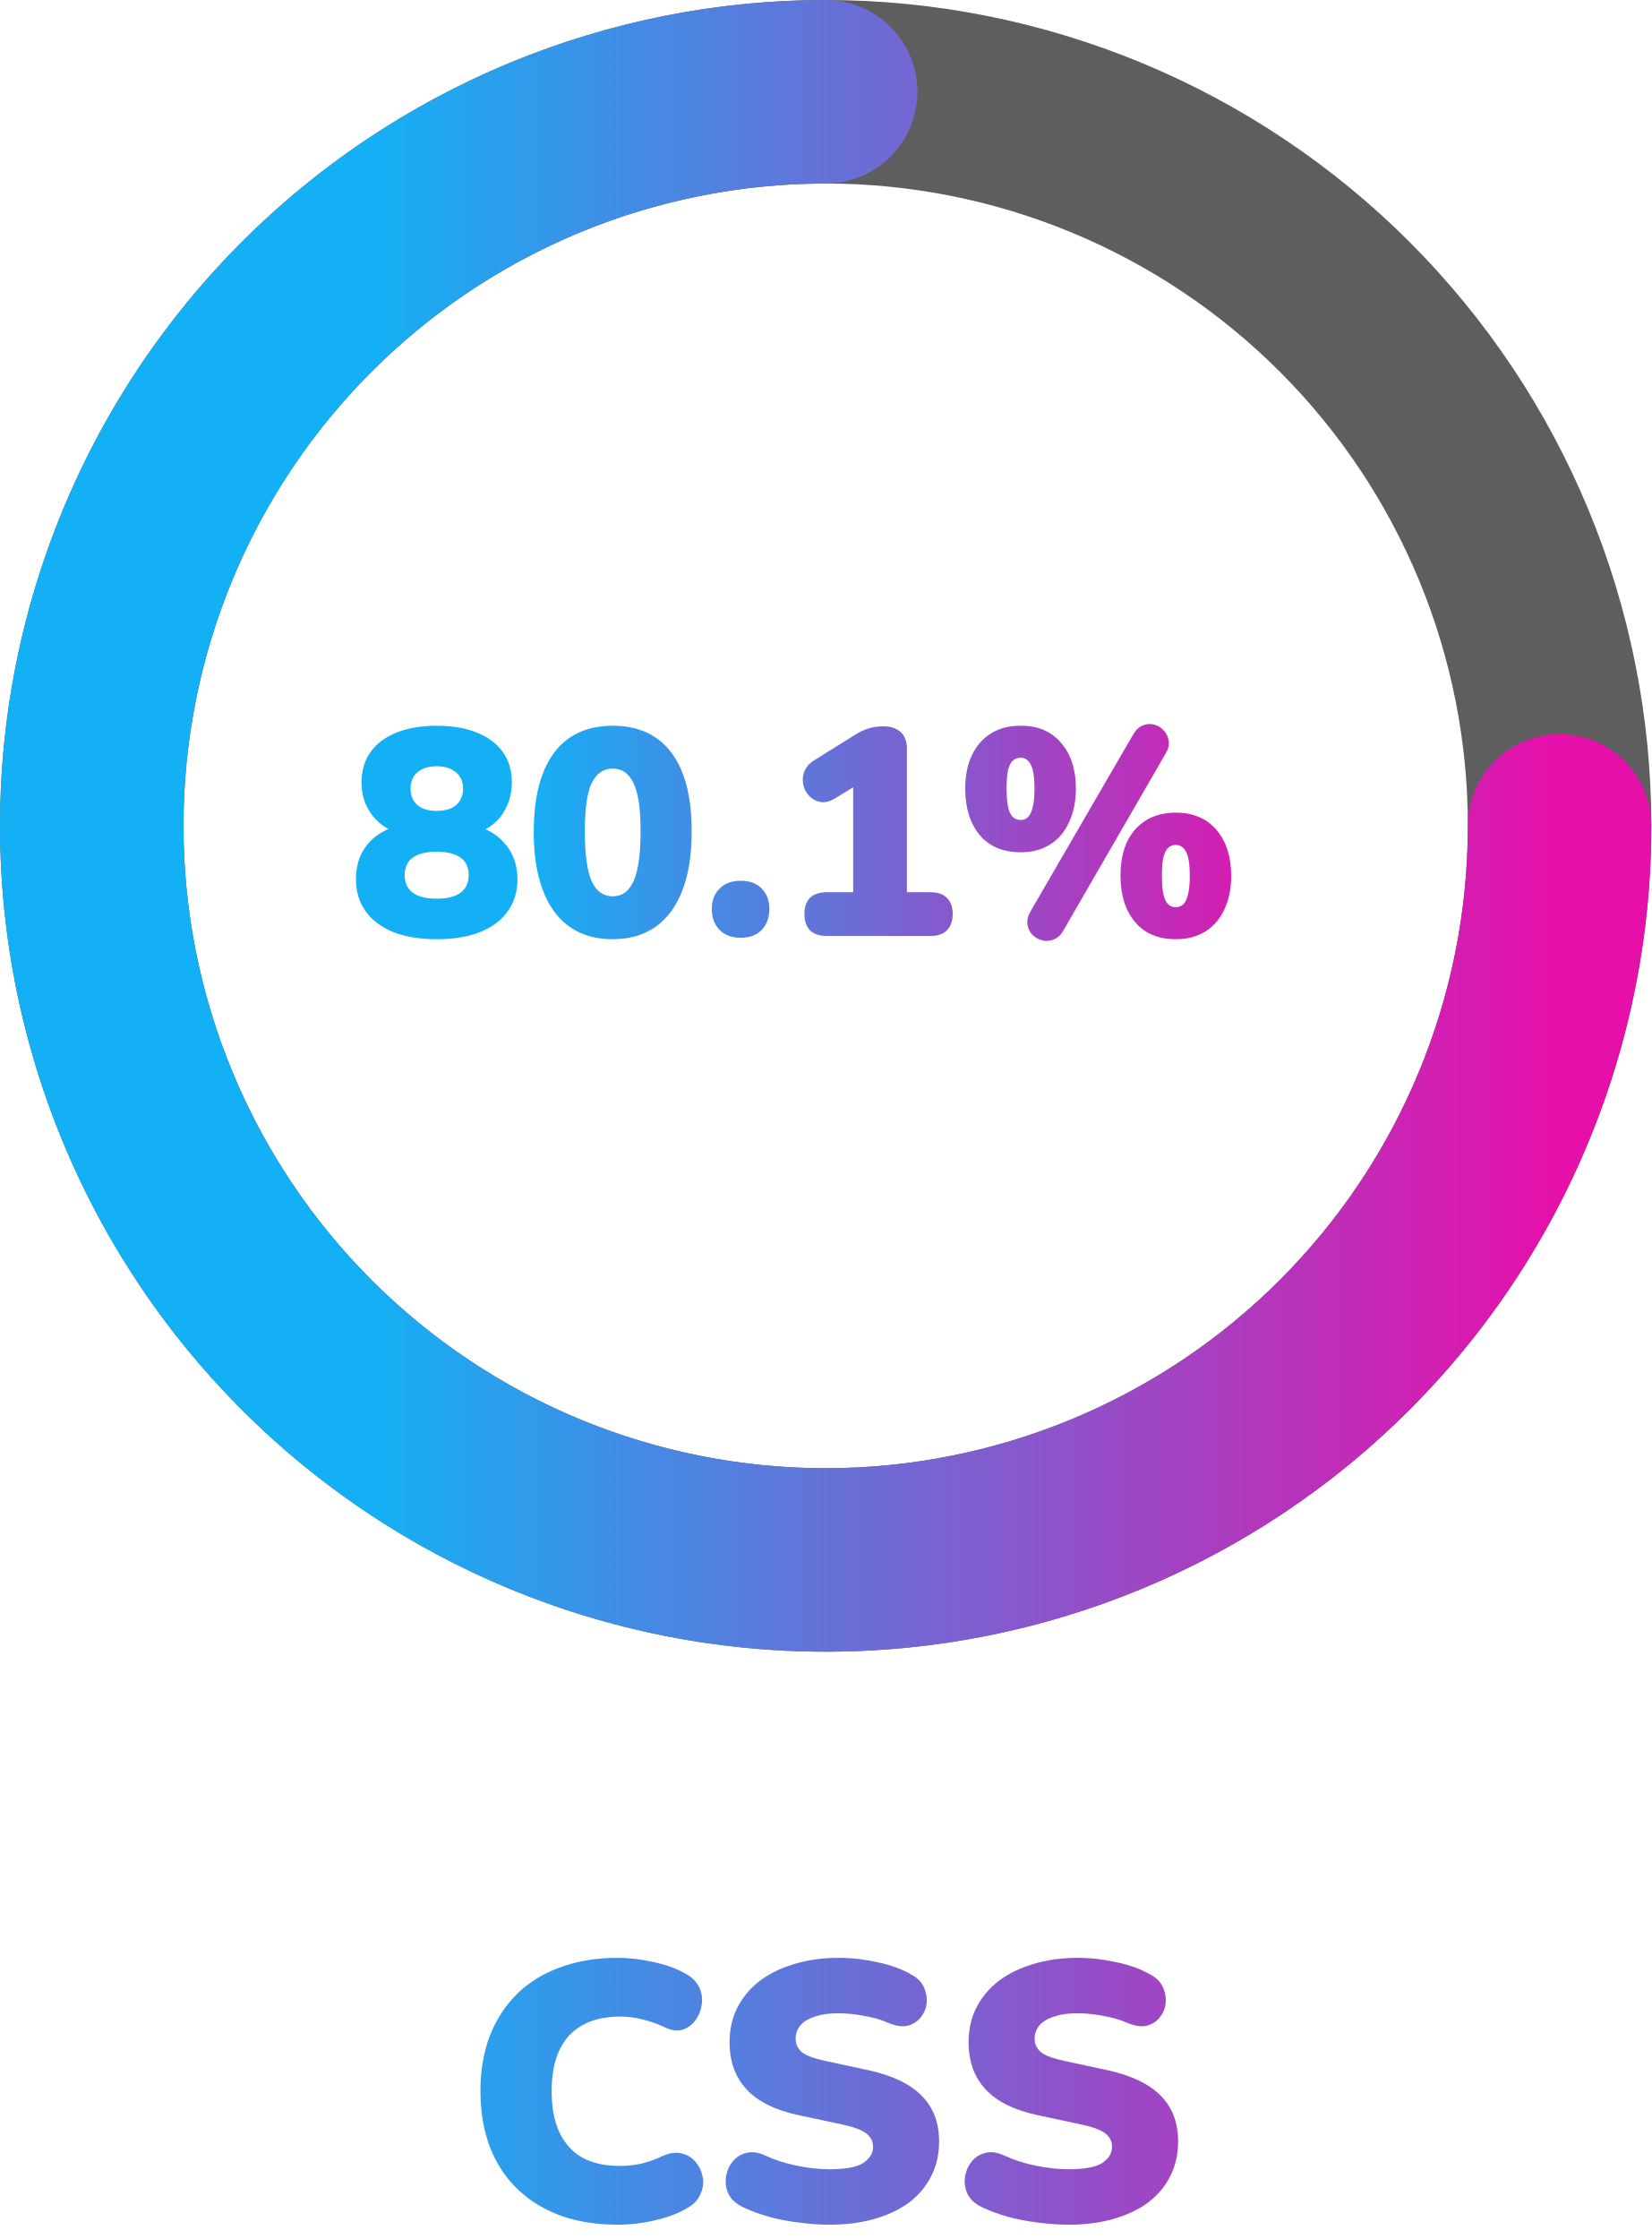
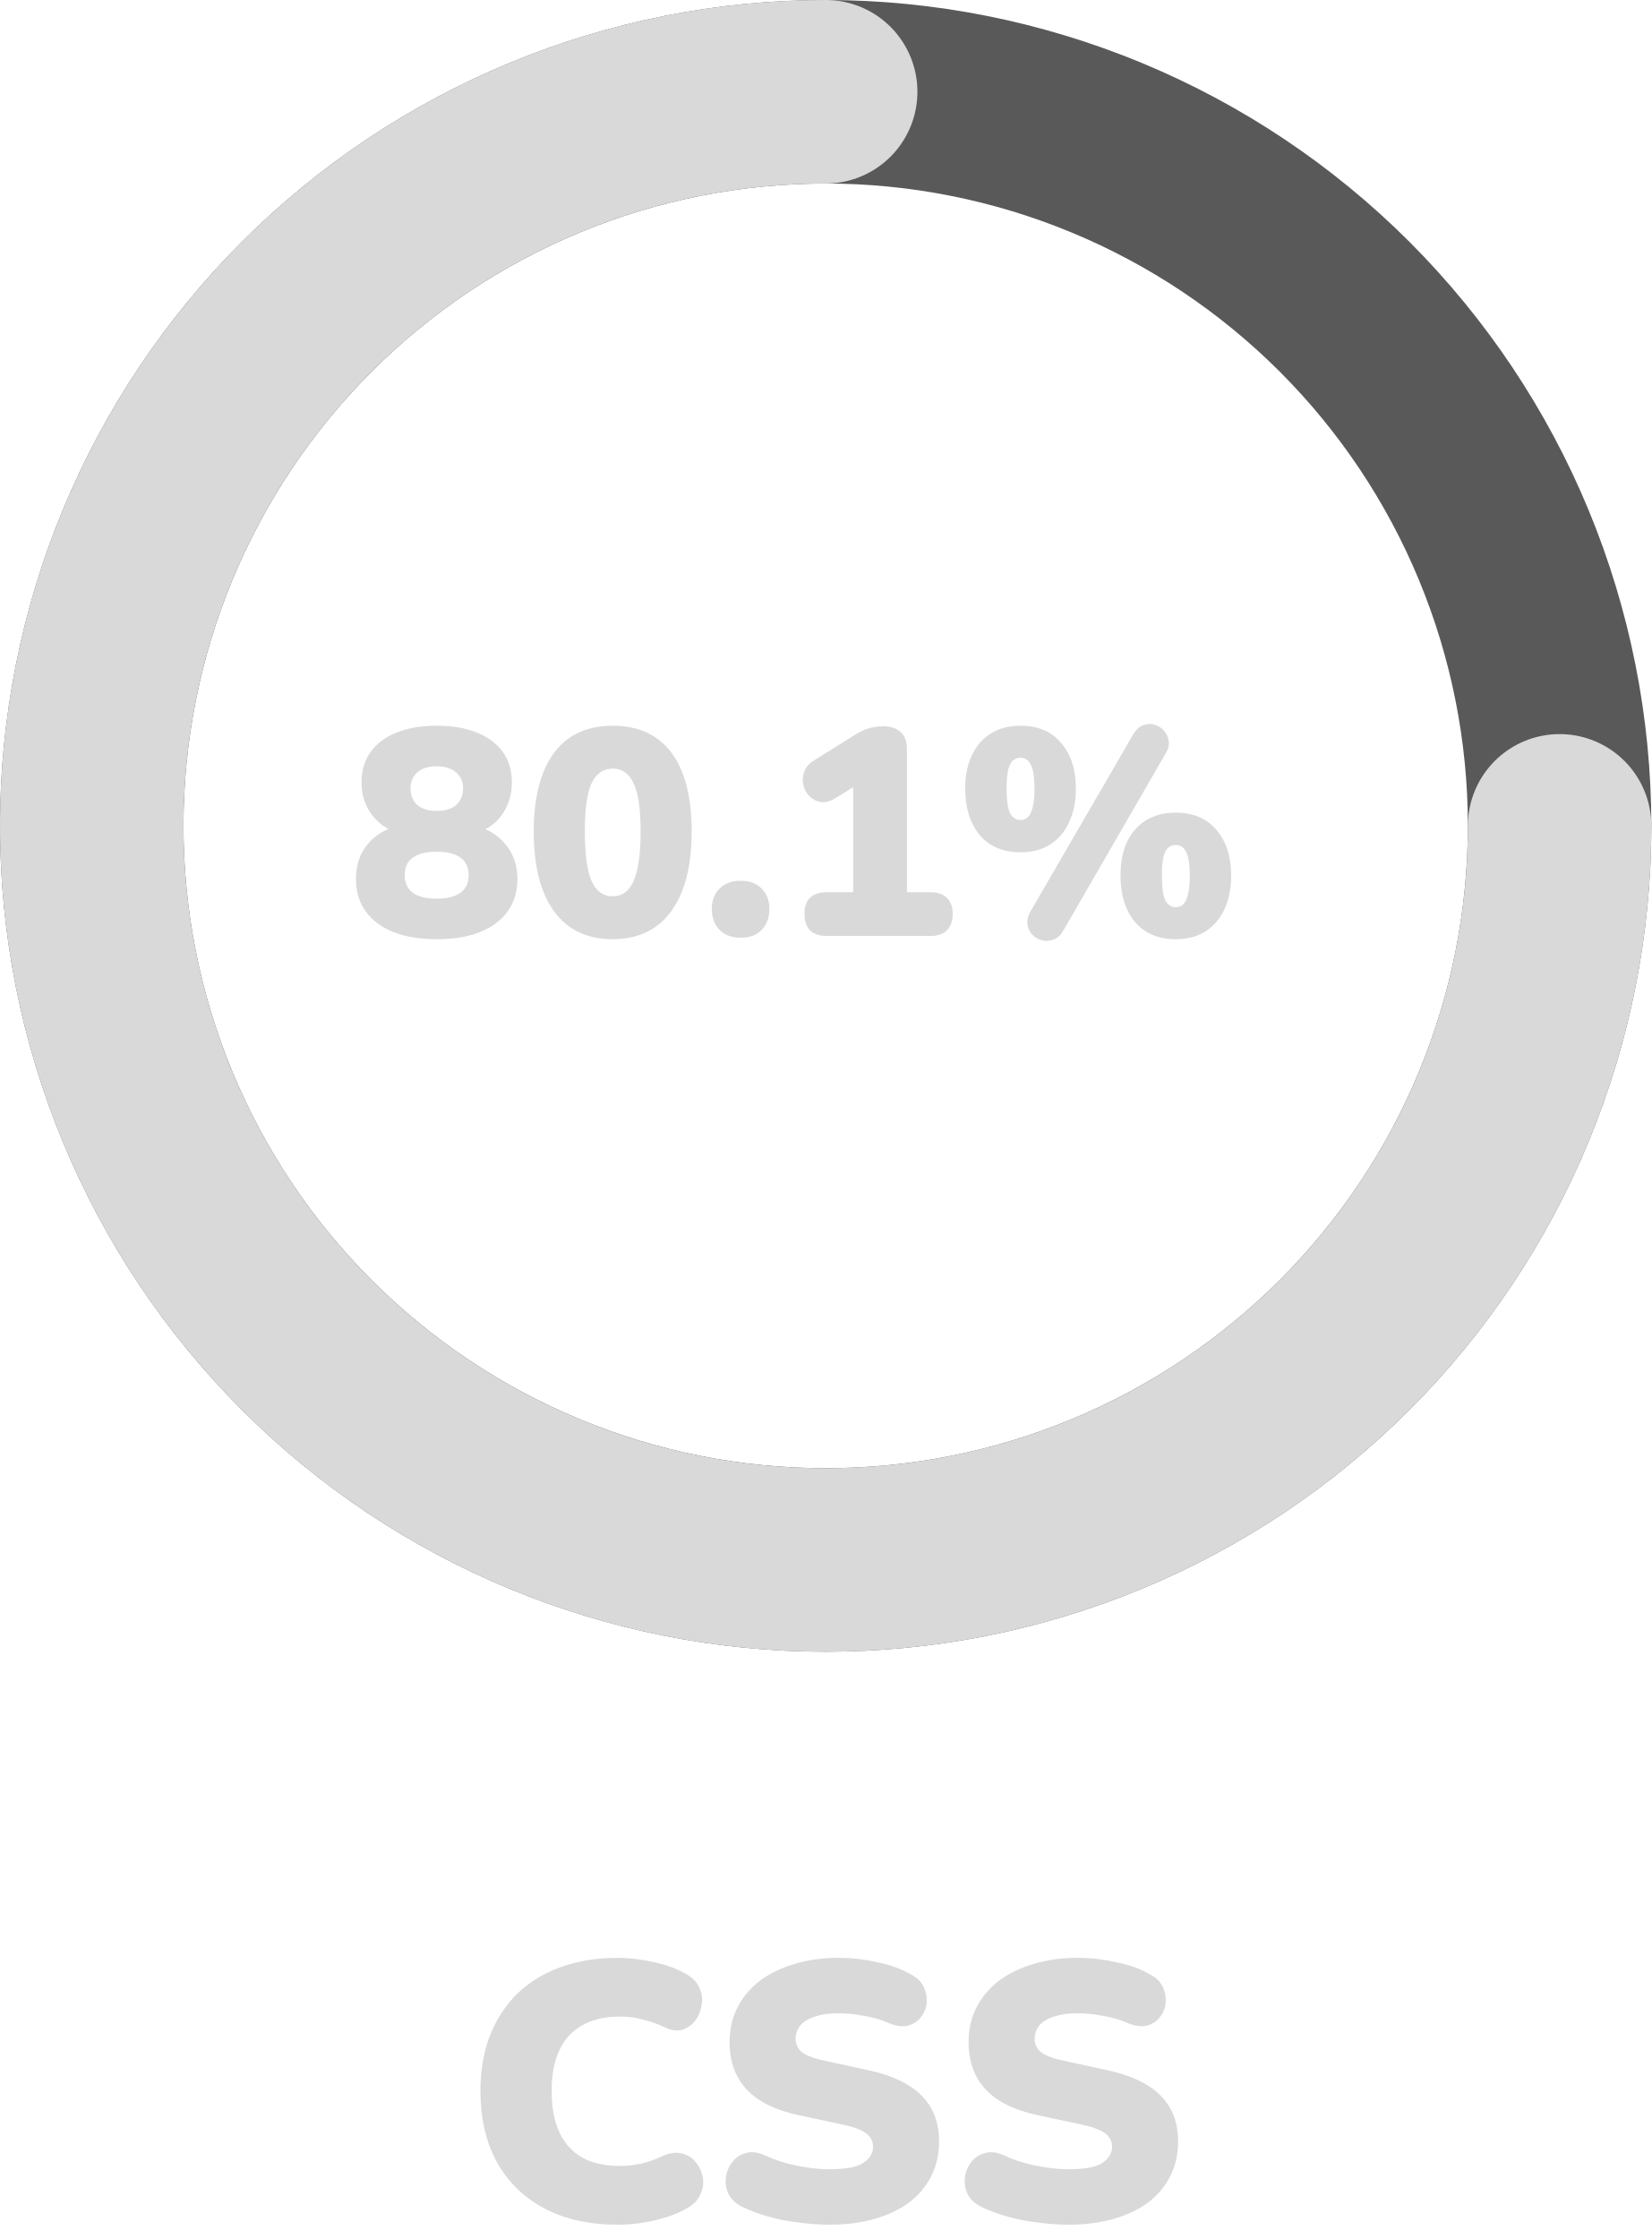
<svg xmlns="http://www.w3.org/2000/svg" width="90" height="122" viewBox="0 0 90 122" fill="none">
-   <path d="M45 85C39.747 85 34.546 83.965 29.693 81.955C24.84 79.945 20.43 76.999 16.716 73.284C13.001 69.57 10.055 65.16 8.045 60.307C6.035 55.454 5 50.253 5 45C5 39.747 6.035 34.546 8.045 29.693C10.055 24.84 13.001 20.43 16.716 16.716C20.43 13.001 24.84 10.055 29.693 8.045C34.546 6.035 39.747 5 45 5C50.253 5 55.454 6.035 60.307 8.045C65.16 10.055 69.57 13.001 73.284 16.716C76.999 20.43 79.945 24.84 81.955 29.693C83.965 34.546 85 39.747 85 45C85 50.253 83.965 55.454 81.955 60.307C79.945 65.16 76.999 69.57 73.284 73.284C69.57 76.999 65.16 79.945 60.307 81.955C55.454 83.965 50.253 85 45 85L45 85Z" stroke="#5E5E5E" stroke-width="10" />
+   <path d="M45 85C39.747 85 34.546 83.965 29.693 81.955C24.84 79.945 20.43 76.999 16.716 73.284C13.001 69.57 10.055 65.16 8.045 60.307C6.035 55.454 5 50.253 5 45C5 39.747 6.035 34.546 8.045 29.693C10.055 24.84 13.001 20.43 16.716 16.716C20.43 13.001 24.84 10.055 29.693 8.045C34.546 6.035 39.747 5 45 5C50.253 5 55.454 6.035 60.307 8.045C65.16 10.055 69.57 13.001 73.284 16.716C76.999 20.43 79.945 24.84 81.955 29.693C83.965 34.546 85 39.747 85 45C85 50.253 83.965 55.454 81.955 60.307C79.945 65.16 76.999 69.57 73.284 73.284C69.57 76.999 65.16 79.945 60.307 81.955C55.454 83.965 50.253 85 45 85L45 85Z" stroke="#595959" stroke-width="10" />
  <path d="M85 45C85 52.911 82.654 60.645 78.259 67.223C73.864 73.801 67.616 78.928 60.307 81.955C52.998 84.983 44.956 85.775 37.196 84.231C29.437 82.688 22.31 78.878 16.716 73.284C11.122 67.69 7.312 60.563 5.769 52.804C4.225 45.044 5.017 37.002 8.045 29.693C11.072 22.384 16.199 16.137 22.777 11.741C29.355 7.346 37.089 5 45 5" stroke="url(#paint0_linear_163_204)" stroke-width="10" stroke-linecap="round" />
  <path d="M23.8 51.176C22.893 51.176 22.109 51.048 21.448 50.792C20.787 50.525 20.28 50.147 19.928 49.656C19.576 49.165 19.4 48.584 19.4 47.912C19.4 47.368 19.507 46.888 19.72 46.472C19.944 46.056 20.248 45.72 20.632 45.464C21.016 45.197 21.453 45.037 21.944 44.984V45.448C21.283 45.309 20.744 44.984 20.328 44.472C19.912 43.96 19.704 43.347 19.704 42.632C19.704 41.981 19.869 41.427 20.2 40.968C20.531 40.509 21.005 40.157 21.624 39.912C22.243 39.667 22.968 39.544 23.8 39.544C24.643 39.544 25.368 39.667 25.976 39.912C26.595 40.157 27.069 40.509 27.4 40.968C27.731 41.427 27.896 41.981 27.896 42.632C27.896 43.112 27.8 43.555 27.608 43.96C27.427 44.355 27.171 44.68 26.84 44.936C26.52 45.192 26.147 45.357 25.72 45.432V44.984C26.445 45.091 27.037 45.411 27.496 45.944C27.965 46.467 28.2 47.123 28.2 47.912C28.2 48.584 28.024 49.165 27.672 49.656C27.32 50.147 26.813 50.525 26.152 50.792C25.501 51.048 24.717 51.176 23.8 51.176ZM23.8 48.968C24.365 48.968 24.797 48.861 25.096 48.648C25.395 48.424 25.544 48.104 25.544 47.688C25.544 47.261 25.395 46.941 25.096 46.728C24.797 46.515 24.365 46.408 23.8 46.408C23.235 46.408 22.803 46.515 22.504 46.728C22.205 46.941 22.056 47.261 22.056 47.688C22.056 48.104 22.205 48.424 22.504 48.648C22.803 48.861 23.235 48.968 23.8 48.968ZM23.8 44.184C24.109 44.184 24.371 44.136 24.584 44.04C24.797 43.944 24.957 43.805 25.064 43.624C25.181 43.432 25.24 43.213 25.24 42.968C25.24 42.595 25.112 42.301 24.856 42.088C24.6 41.864 24.248 41.752 23.8 41.752C23.352 41.752 23 41.864 22.744 42.088C22.499 42.301 22.376 42.595 22.376 42.968C22.376 43.341 22.499 43.64 22.744 43.864C23 44.077 23.352 44.184 23.8 44.184ZM33.394 51.176C32.007 51.176 30.94 50.669 30.194 49.656C29.458 48.632 29.09 47.187 29.09 45.32C29.09 44.061 29.255 43.005 29.586 42.152C29.916 41.288 30.402 40.637 31.042 40.2C31.682 39.763 32.466 39.544 33.394 39.544C34.791 39.544 35.858 40.035 36.594 41.016C37.33 41.997 37.698 43.427 37.698 45.304C37.698 46.552 37.532 47.613 37.202 48.488C36.871 49.363 36.386 50.029 35.746 50.488C35.106 50.947 34.322 51.176 33.394 51.176ZM33.394 48.84C33.906 48.84 34.284 48.563 34.53 48.008C34.786 47.443 34.914 46.541 34.914 45.304C34.914 44.077 34.786 43.203 34.53 42.68C34.284 42.147 33.906 41.88 33.394 41.88C32.882 41.88 32.498 42.147 32.242 42.68C31.996 43.203 31.874 44.077 31.874 45.304C31.874 46.541 31.996 47.443 32.242 48.008C32.498 48.563 32.882 48.84 33.394 48.84ZM40.364 51.096C39.883 51.096 39.499 50.952 39.212 50.664C38.934 50.376 38.795 49.997 38.795 49.528C38.795 49.069 38.934 48.701 39.212 48.424C39.499 48.136 39.883 47.992 40.364 47.992C40.865 47.992 41.249 48.136 41.516 48.424C41.793 48.701 41.931 49.069 41.931 49.528C41.931 49.997 41.793 50.376 41.516 50.664C41.249 50.952 40.865 51.096 40.364 51.096ZM45.059 51C44.664 51 44.36 50.899 44.147 50.696C43.944 50.483 43.843 50.184 43.843 49.8C43.843 49.416 43.944 49.123 44.147 48.92C44.36 48.717 44.664 48.616 45.059 48.616H46.499V42.072H47.843L45.523 43.496C45.245 43.667 44.984 43.736 44.739 43.704C44.493 43.661 44.285 43.555 44.115 43.384C43.944 43.213 43.832 43.005 43.779 42.76C43.725 42.515 43.747 42.269 43.843 42.024C43.939 41.779 44.131 41.571 44.419 41.4L46.627 40.024C46.861 39.875 47.102 39.763 47.347 39.688C47.603 39.613 47.87 39.576 48.147 39.576C48.552 39.576 48.867 39.683 49.091 39.896C49.315 40.099 49.427 40.397 49.427 40.792V48.616H50.707C51.102 48.616 51.4 48.717 51.603 48.92C51.816 49.123 51.923 49.416 51.923 49.8C51.923 50.184 51.816 50.483 51.603 50.696C51.4 50.899 51.102 51 50.707 51H45.059ZM57.949 50.712C57.81 50.957 57.634 51.117 57.421 51.192C57.207 51.277 56.999 51.293 56.797 51.24C56.594 51.187 56.418 51.085 56.269 50.936C56.119 50.787 56.029 50.6 55.997 50.376C55.965 50.152 56.018 49.917 56.157 49.672L61.757 40.024C61.906 39.768 62.082 39.603 62.285 39.528C62.487 39.443 62.69 39.427 62.893 39.48C63.106 39.533 63.282 39.64 63.421 39.8C63.57 39.949 63.661 40.136 63.693 40.36C63.735 40.573 63.682 40.803 63.533 41.048L57.949 50.712ZM55.629 46.44C54.669 46.44 53.922 46.125 53.389 45.496C52.866 44.856 52.605 44.013 52.605 42.968C52.605 42.264 52.727 41.656 52.973 41.144C53.218 40.632 53.565 40.237 54.013 39.96C54.461 39.683 54.999 39.544 55.629 39.544C56.578 39.544 57.314 39.859 57.837 40.488C58.37 41.107 58.637 41.933 58.637 42.968C58.637 43.661 58.514 44.269 58.269 44.792C58.034 45.315 57.693 45.72 57.245 46.008C56.797 46.296 56.258 46.44 55.629 46.44ZM55.629 44.68C55.789 44.68 55.922 44.627 56.029 44.52C56.146 44.403 56.231 44.221 56.285 43.976C56.349 43.72 56.381 43.384 56.381 42.968C56.381 42.339 56.311 41.901 56.173 41.656C56.045 41.411 55.863 41.288 55.629 41.288C55.458 41.288 55.314 41.341 55.197 41.448C55.09 41.544 55.005 41.715 54.941 41.96C54.887 42.205 54.861 42.541 54.861 42.968C54.861 43.608 54.925 44.056 55.053 44.312C55.181 44.557 55.373 44.68 55.629 44.68ZM64.077 51.176C63.127 51.176 62.386 50.861 61.853 50.232C61.33 49.603 61.069 48.765 61.069 47.72C61.069 47.005 61.186 46.392 61.421 45.88C61.666 45.368 62.013 44.973 62.461 44.696C62.919 44.419 63.458 44.28 64.077 44.28C65.026 44.28 65.767 44.595 66.301 45.224C66.834 45.853 67.101 46.685 67.101 47.72C67.101 48.413 66.978 49.021 66.733 49.544C66.498 50.056 66.157 50.456 65.709 50.744C65.261 51.032 64.717 51.176 64.077 51.176ZM64.077 49.432C64.247 49.432 64.386 49.379 64.493 49.272C64.61 49.155 64.695 48.973 64.749 48.728C64.813 48.472 64.845 48.136 64.845 47.72C64.845 47.091 64.775 46.653 64.637 46.408C64.509 46.163 64.322 46.04 64.077 46.04C63.917 46.04 63.778 46.093 63.661 46.2C63.554 46.296 63.469 46.467 63.405 46.712C63.351 46.947 63.325 47.283 63.325 47.72C63.325 48.36 63.389 48.808 63.517 49.064C63.645 49.309 63.831 49.432 64.077 49.432Z" fill="url(#paint1_linear_163_204)" />
  <path d="M33.664 121.22C32.104 121.22 30.764 120.92 29.644 120.32C28.524 119.72 27.664 118.873 27.064 117.78C26.477 116.687 26.184 115.407 26.184 113.94C26.184 112.847 26.35 111.853 26.684 110.96C27.03 110.067 27.524 109.3 28.164 108.66C28.817 108.02 29.604 107.533 30.524 107.2C31.457 106.853 32.504 106.68 33.664 106.68C34.277 106.68 34.91 106.753 35.564 106.9C36.23 107.033 36.817 107.24 37.324 107.52C37.697 107.72 37.957 107.973 38.104 108.28C38.25 108.587 38.297 108.9 38.244 109.22C38.204 109.54 38.09 109.827 37.904 110.08C37.717 110.333 37.477 110.507 37.184 110.6C36.89 110.68 36.57 110.633 36.224 110.46C35.824 110.273 35.424 110.133 35.024 110.04C34.637 109.933 34.23 109.88 33.804 109.88C32.977 109.88 32.284 110.04 31.724 110.36C31.177 110.667 30.764 111.12 30.484 111.72C30.204 112.32 30.064 113.06 30.064 113.94C30.064 114.82 30.204 115.567 30.484 116.18C30.764 116.78 31.177 117.24 31.724 117.56C32.284 117.867 32.977 118.02 33.804 118.02C34.15 118.02 34.524 117.98 34.924 117.9C35.324 117.807 35.717 117.667 36.104 117.48C36.504 117.307 36.857 117.26 37.164 117.34C37.484 117.42 37.737 117.58 37.924 117.82C38.124 118.06 38.25 118.34 38.304 118.66C38.357 118.967 38.31 119.273 38.164 119.58C38.03 119.887 37.79 120.133 37.444 120.32C36.977 120.6 36.397 120.82 35.704 120.98C35.024 121.14 34.344 121.22 33.664 121.22ZM45.202 121.22C44.668 121.22 44.108 121.18 43.522 121.1C42.948 121.033 42.402 120.927 41.882 120.78C41.362 120.633 40.895 120.46 40.482 120.26C40.122 120.087 39.868 119.86 39.722 119.58C39.575 119.287 39.522 118.98 39.562 118.66C39.602 118.34 39.715 118.06 39.902 117.82C40.088 117.567 40.335 117.4 40.642 117.32C40.948 117.227 41.295 117.267 41.682 117.44C42.188 117.68 42.762 117.867 43.402 118C44.042 118.133 44.642 118.2 45.202 118.2C46.082 118.2 46.695 118.087 47.042 117.86C47.402 117.62 47.582 117.327 47.582 116.98C47.582 116.673 47.455 116.427 47.202 116.24C46.962 116.053 46.528 115.893 45.902 115.76L43.562 115.26C42.282 114.993 41.328 114.527 40.702 113.86C40.075 113.193 39.762 112.333 39.762 111.28C39.762 110.587 39.902 109.96 40.182 109.4C40.475 108.827 40.882 108.34 41.402 107.94C41.935 107.54 42.562 107.233 43.282 107.02C44.015 106.793 44.828 106.68 45.722 106.68C46.415 106.68 47.115 106.76 47.822 106.92C48.542 107.067 49.162 107.293 49.682 107.6C49.988 107.76 50.208 107.98 50.342 108.26C50.475 108.54 50.528 108.833 50.502 109.14C50.475 109.433 50.368 109.693 50.182 109.92C50.008 110.147 49.768 110.3 49.462 110.38C49.168 110.447 48.815 110.393 48.402 110.22C48.015 110.047 47.575 109.92 47.082 109.84C46.602 109.747 46.135 109.7 45.682 109.7C45.188 109.7 44.768 109.76 44.422 109.88C44.075 109.987 43.808 110.147 43.622 110.36C43.448 110.573 43.362 110.82 43.362 111.1C43.362 111.38 43.475 111.62 43.702 111.82C43.942 112.007 44.375 112.167 45.002 112.3L47.322 112.8C48.615 113.08 49.582 113.54 50.222 114.18C50.862 114.82 51.182 115.653 51.182 116.68C51.182 117.373 51.042 118 50.762 118.56C50.482 119.12 50.082 119.6 49.562 120C49.042 120.387 48.415 120.687 47.682 120.9C46.948 121.113 46.122 121.22 45.202 121.22ZM58.229 121.22C57.696 121.22 57.136 121.18 56.549 121.1C55.976 121.033 55.429 120.927 54.909 120.78C54.389 120.633 53.922 120.46 53.509 120.26C53.149 120.087 52.896 119.86 52.749 119.58C52.602 119.287 52.549 118.98 52.589 118.66C52.629 118.34 52.742 118.06 52.929 117.82C53.116 117.567 53.362 117.4 53.669 117.32C53.976 117.227 54.322 117.267 54.709 117.44C55.216 117.68 55.789 117.867 56.429 118C57.069 118.133 57.669 118.2 58.229 118.2C59.109 118.2 59.722 118.087 60.069 117.86C60.429 117.62 60.609 117.327 60.609 116.98C60.609 116.673 60.482 116.427 60.229 116.24C59.989 116.053 59.556 115.893 58.929 115.76L56.589 115.26C55.309 114.993 54.356 114.527 53.729 113.86C53.102 113.193 52.789 112.333 52.789 111.28C52.789 110.587 52.929 109.96 53.209 109.4C53.502 108.827 53.909 108.34 54.429 107.94C54.962 107.54 55.589 107.233 56.309 107.02C57.042 106.793 57.856 106.68 58.749 106.68C59.442 106.68 60.142 106.76 60.849 106.92C61.569 107.067 62.189 107.293 62.709 107.6C63.016 107.76 63.236 107.98 63.369 108.26C63.502 108.54 63.556 108.833 63.529 109.14C63.502 109.433 63.396 109.693 63.209 109.92C63.036 110.147 62.796 110.3 62.489 110.38C62.196 110.447 61.842 110.393 61.429 110.22C61.042 110.047 60.602 109.92 60.109 109.84C59.629 109.747 59.162 109.7 58.709 109.7C58.216 109.7 57.796 109.76 57.449 109.88C57.102 109.987 56.836 110.147 56.649 110.36C56.476 110.573 56.389 110.82 56.389 111.1C56.389 111.38 56.502 111.62 56.729 111.82C56.969 112.007 57.402 112.167 58.029 112.3L60.349 112.8C61.642 113.08 62.609 113.54 63.249 114.18C63.889 114.82 64.209 115.653 64.209 116.68C64.209 117.373 64.069 118 63.789 118.56C63.509 119.12 63.109 119.6 62.589 120C62.069 120.387 61.442 120.687 60.709 120.9C59.976 121.113 59.149 121.22 58.229 121.22Z" fill="url(#paint2_linear_163_204)" />
  <defs>
    <linearGradient id="paint0_linear_163_204" x1="5" y1="45" x2="85" y2="45" gradientUnits="userSpaceOnUse">
-       <stop offset="0.186" stop-color="#13B0F5" />
-       <stop offset="1" stop-color="#E70FAA" />
+       <stop offset="0.186" stop-color="#d9d9d9" />
    </linearGradient>
    <linearGradient id="paint1_linear_163_204" x1="19" y1="44.5" x2="71" y2="44.5" gradientUnits="userSpaceOnUse">
-       <stop offset="0.186" stop-color="#13B0F5" />
-       <stop offset="1" stop-color="#E70FAA" />
+       <stop offset="0.186" stop-color="#d9d9d9" />
    </linearGradient>
    <linearGradient id="paint2_linear_163_204" x1="5" y1="110.5" x2="85" y2="110.5" gradientUnits="userSpaceOnUse">
-       <stop offset="0.186" stop-color="#13B0F5" />
-       <stop offset="1" stop-color="#E70FAA" />
+       <stop offset="0.186" stop-color="#d9d9d9" />
    </linearGradient>
  </defs>
</svg>
